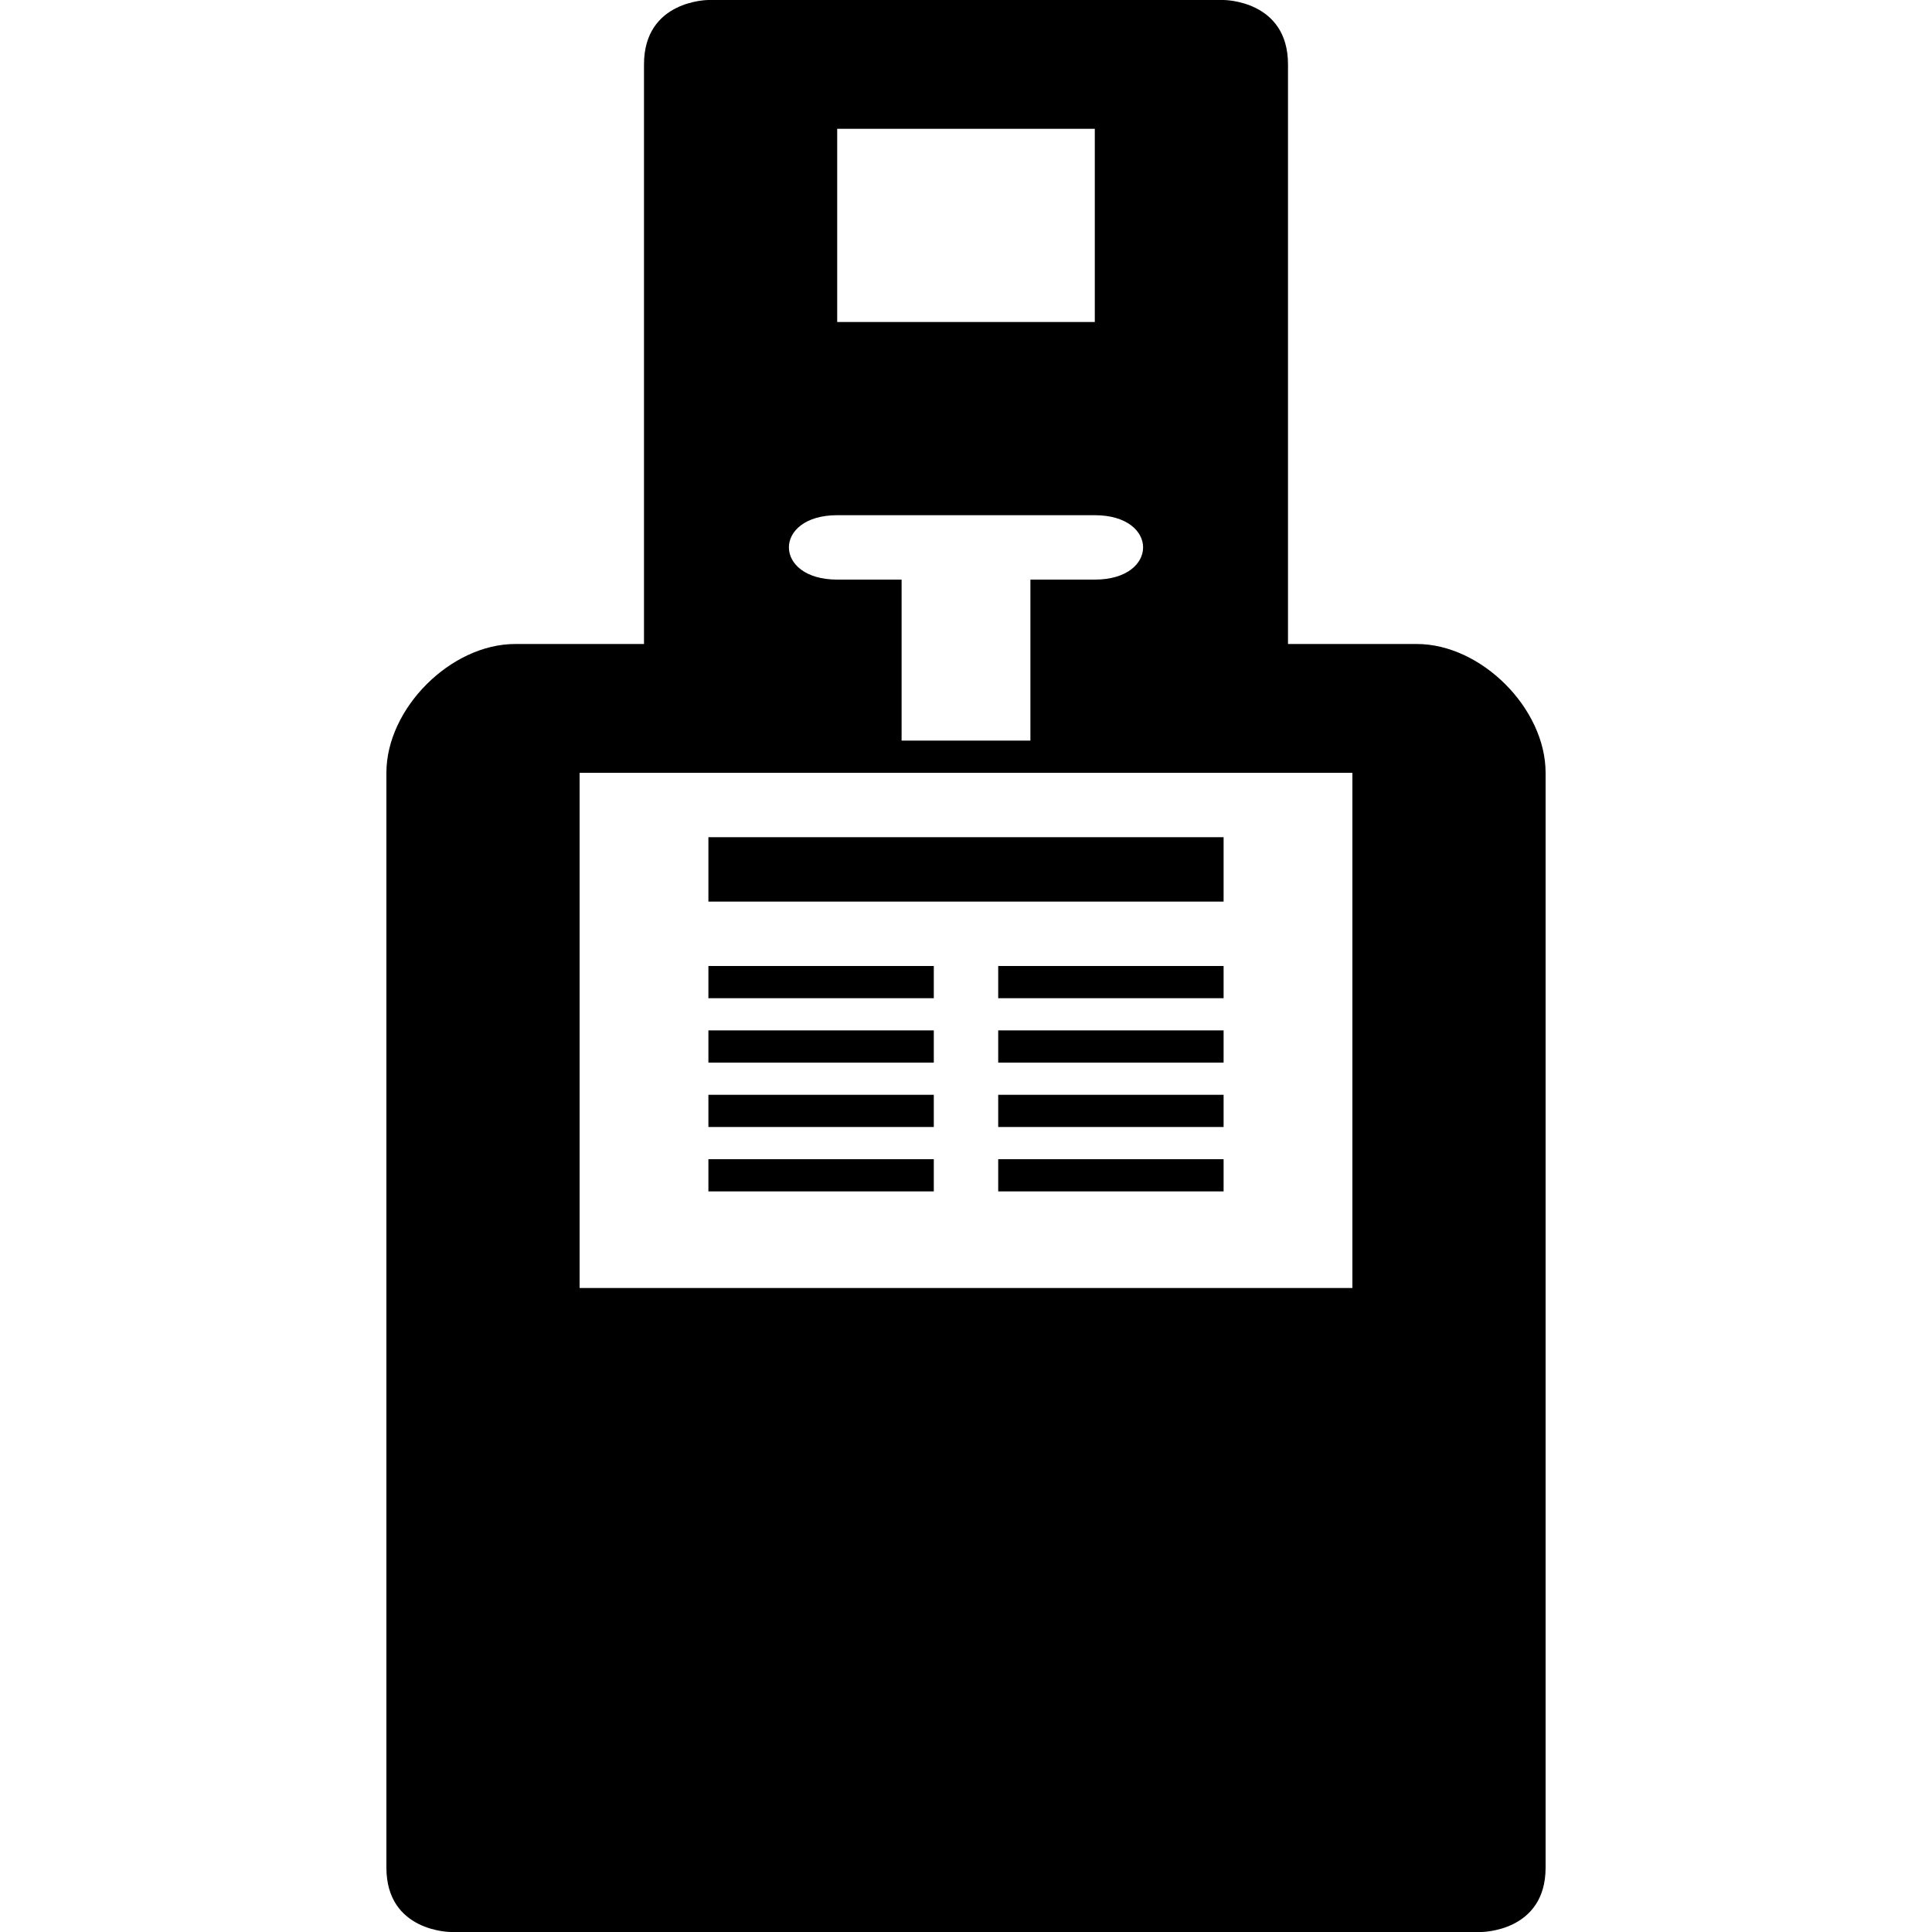
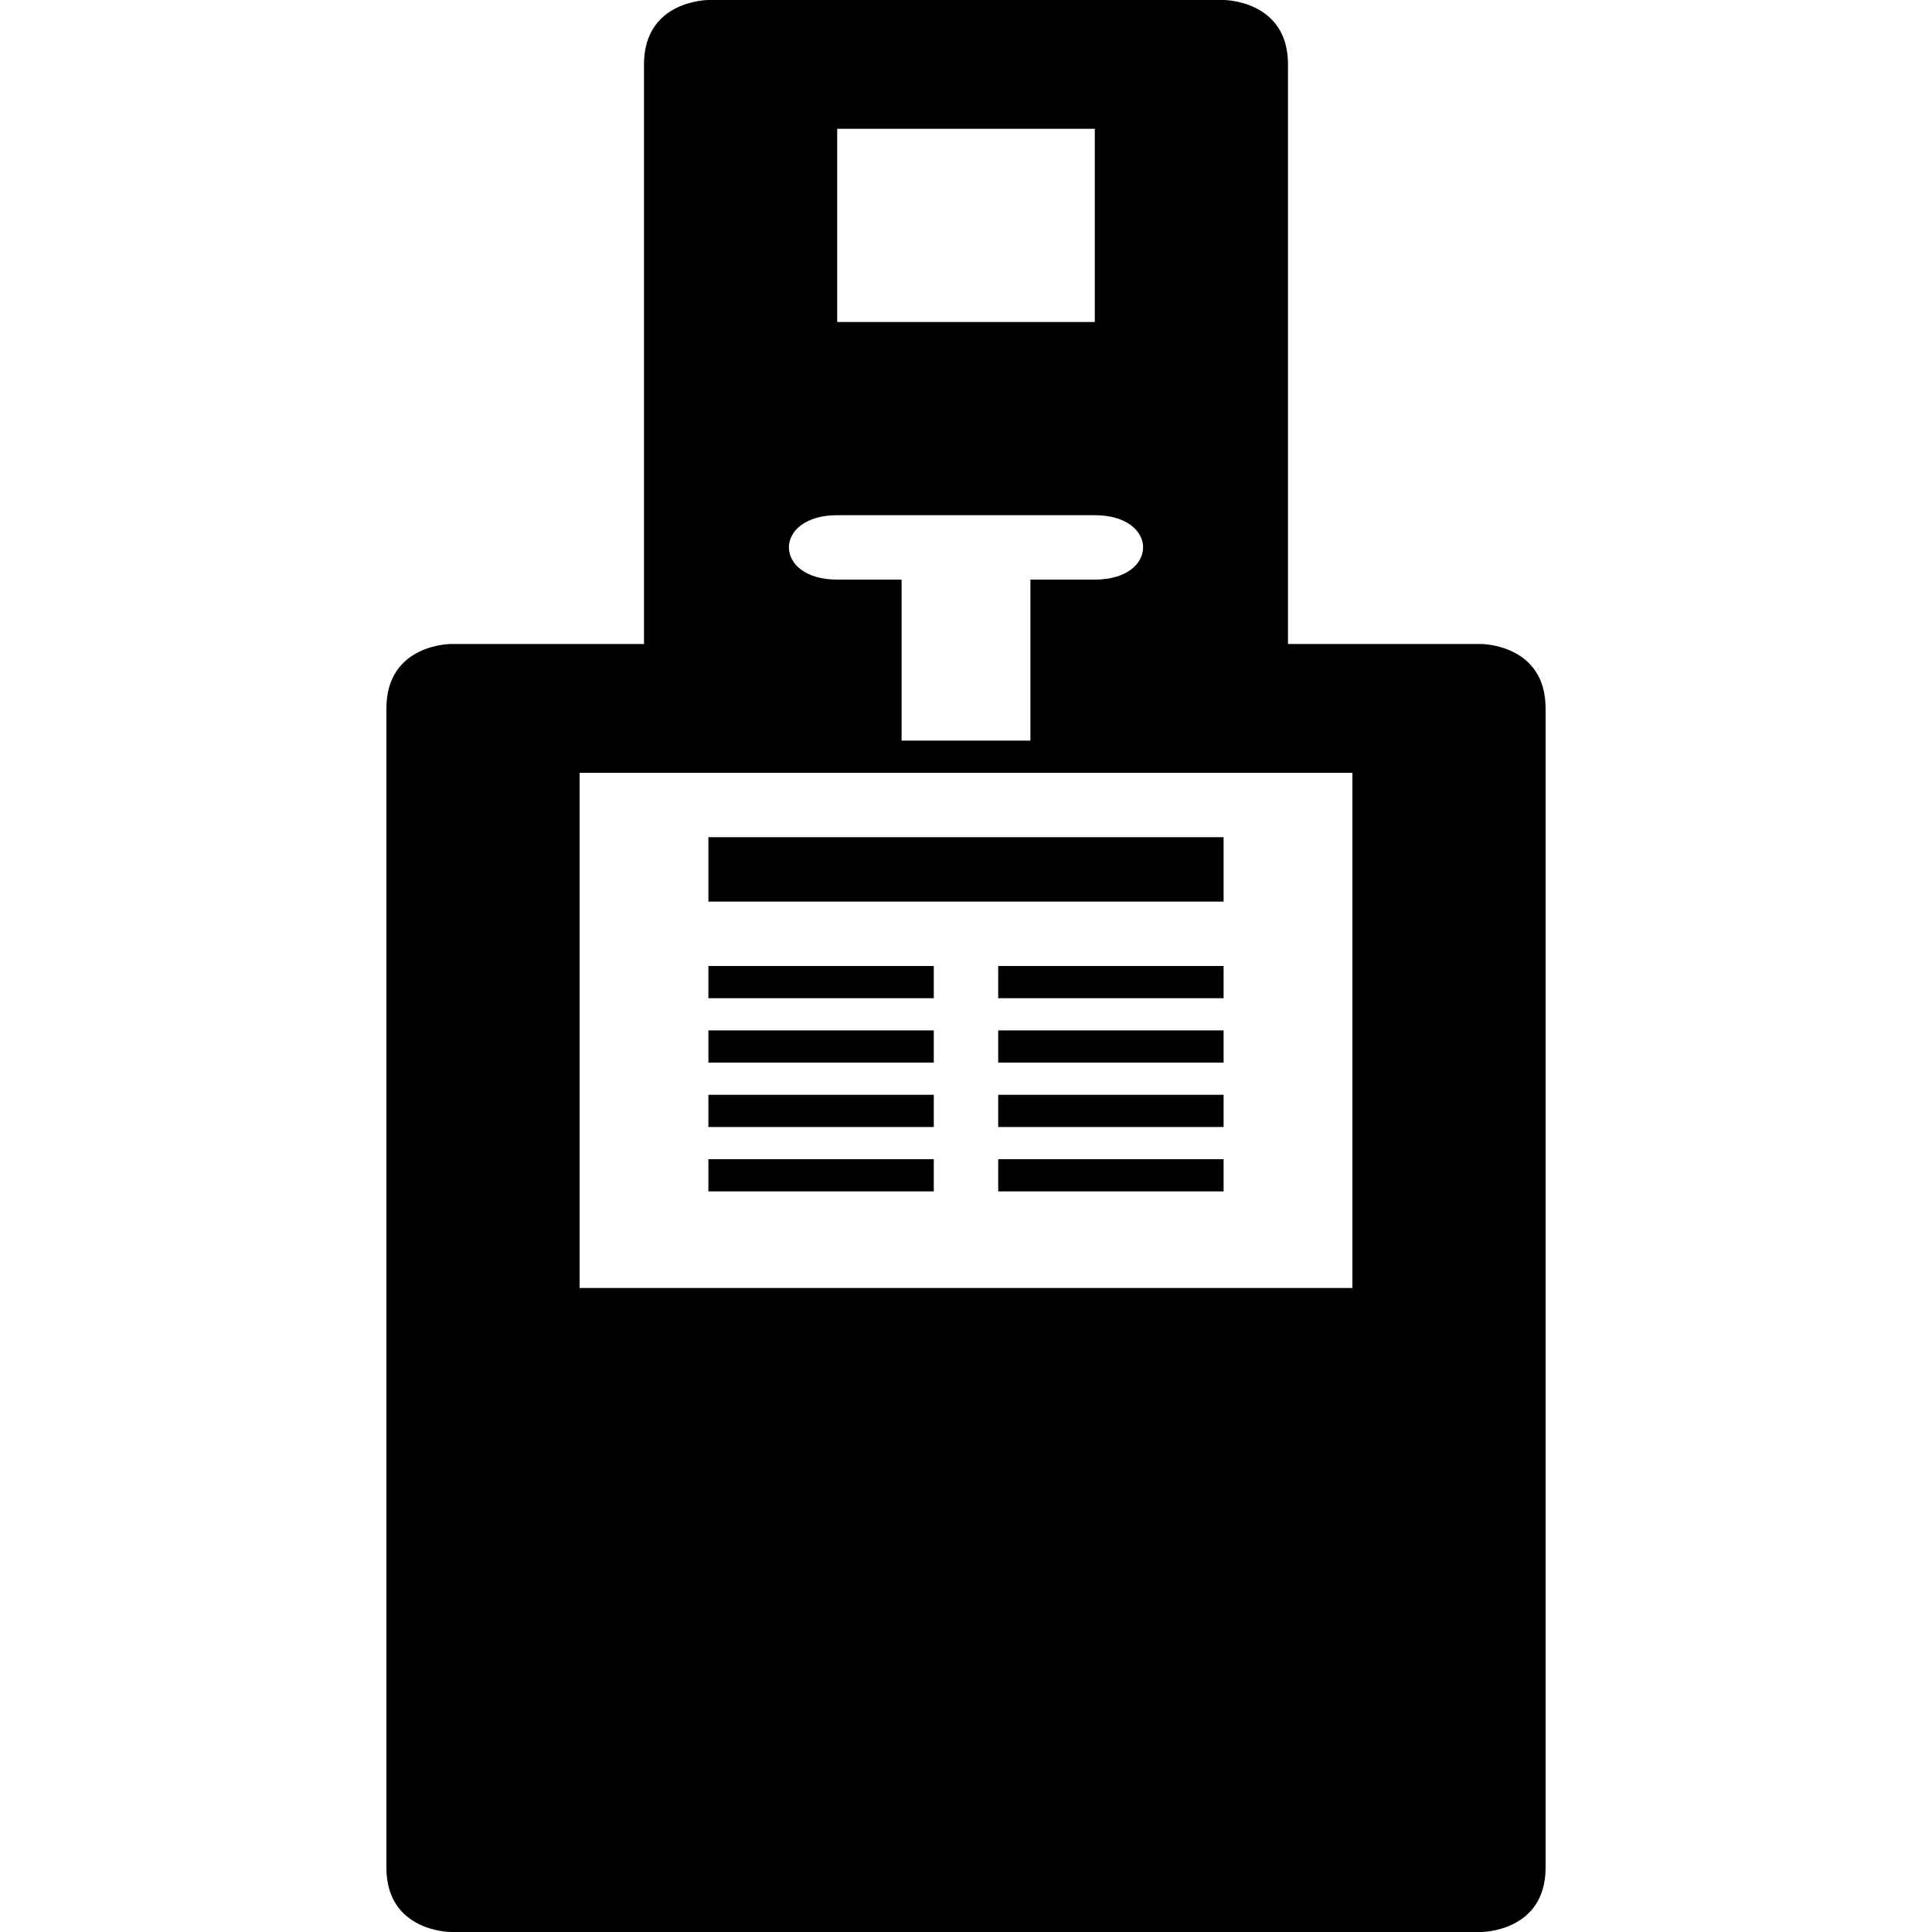
<svg xmlns="http://www.w3.org/2000/svg" version="1.1" x="0" y="0" width="15" height="15" viewBox="0 0 15 15">
-   <path d="M9.5,0 C9.5,0 10,0 10,0.5 L10,5 L11,5 C11.5,5 12,5.5 12,6 C12,6 12,14.5 12,14.5 C12,15 11.5,15 11.5,15 C11.5,15 3.5,15 3.5,15 C3.5,15 3,15 3,14.5 C3,14.5 3,6 3,6 C3,5.5 3.5,5 4,5 L5,5 L5,0.5 C5,0 5.5,0 5.5,0 L9.5,0 z M10.5,6 L4.5,6 L4.5,10 L10.5,10 L10.5,6 z M8.5,4 C8.5,4 6.5,4 6.5,4 C6,4 6,4.5 6.5,4.5 C6.5,4.5 7,4.5 7,4.5 C7,4.5 7,5.75 7,5.75 C7,5.75 8,5.75 8,5.75 C8,5.75 8,4.5 8,4.5 C8,4.5 8.5,4.5 8.5,4.5 C9,4.5 9,4 8.5,4 z M8.5,1 L6.5,1 L6.5,2.5 L8.5,2.5 L8.5,1 z" />
+   <path d="M9.5,0 C9.5,0 10,0 10,0.5 L10,5 C10,5 11.5,5 11.5,5 C11.5,5 12,5 12,5.5 C12,5.5 12,14.5 12,14.5 C12,15 11.5,15 11.5,15 C11.5,15 3.5,15 3.5,15 C3.5,15 3,15 3,14.5 C3,14.5 3,5.5 3,5.5 C3,5 3.5,5 3.5,5 L5,5 L5,0.5 C5,0 5.5,0 5.5,0 L9.5,0 z M10.5,6 L4.5,6 L4.5,10 L10.5,10 L10.5,6 z M8.5,4 C8.5,4 6.5,4 6.5,4 C6,4 6,4.5 6.5,4.5 C6.5,4.5 7,4.5 7,4.5 C7,4.5 7,5.75 7,5.75 C7,5.75 8,5.75 8,5.75 C8,5.75 8,4.5 8,4.5 C8,4.5 8.5,4.5 8.5,4.5 C9,4.5 9,4 8.5,4 z M8.5,1 L6.5,1 L6.5,2.5 L8.5,2.5 L8.5,1 z" />
  <path d="M5.5,8 L7.25,8 L7.25,8.25 L5.5,8.25 L5.5,8 z M5.5,9 L5.5,9.25 L7.25,9.25 L7.25,9 L5.5,9 z M5.5,6.5 L5.5,7 L9.5,7 L9.5,6.5 L5.5,6.5 z M5.5,8.5 L5.5,8.75 L7.25,8.75 L7.25,8.5 L5.5,8.5 z M5.5,7.5 L5.5,7.75 L7.25,7.75 L7.25,7.5 L5.5,7.5 z M7.75,8 L7.75,8.25 L9.5,8.25 L9.5,8 L7.75,8 z M7.75,9 L7.75,9.25 L9.5,9.25 L9.5,9 L7.75,9 z M7.75,8.5 L7.75,8.75 L9.5,8.75 L9.5,8.5 L7.75,8.5 z M7.75,7.5 L7.75,7.75 L9.5,7.75 L9.5,7.5 L7.75,7.5 z" />
</svg>
